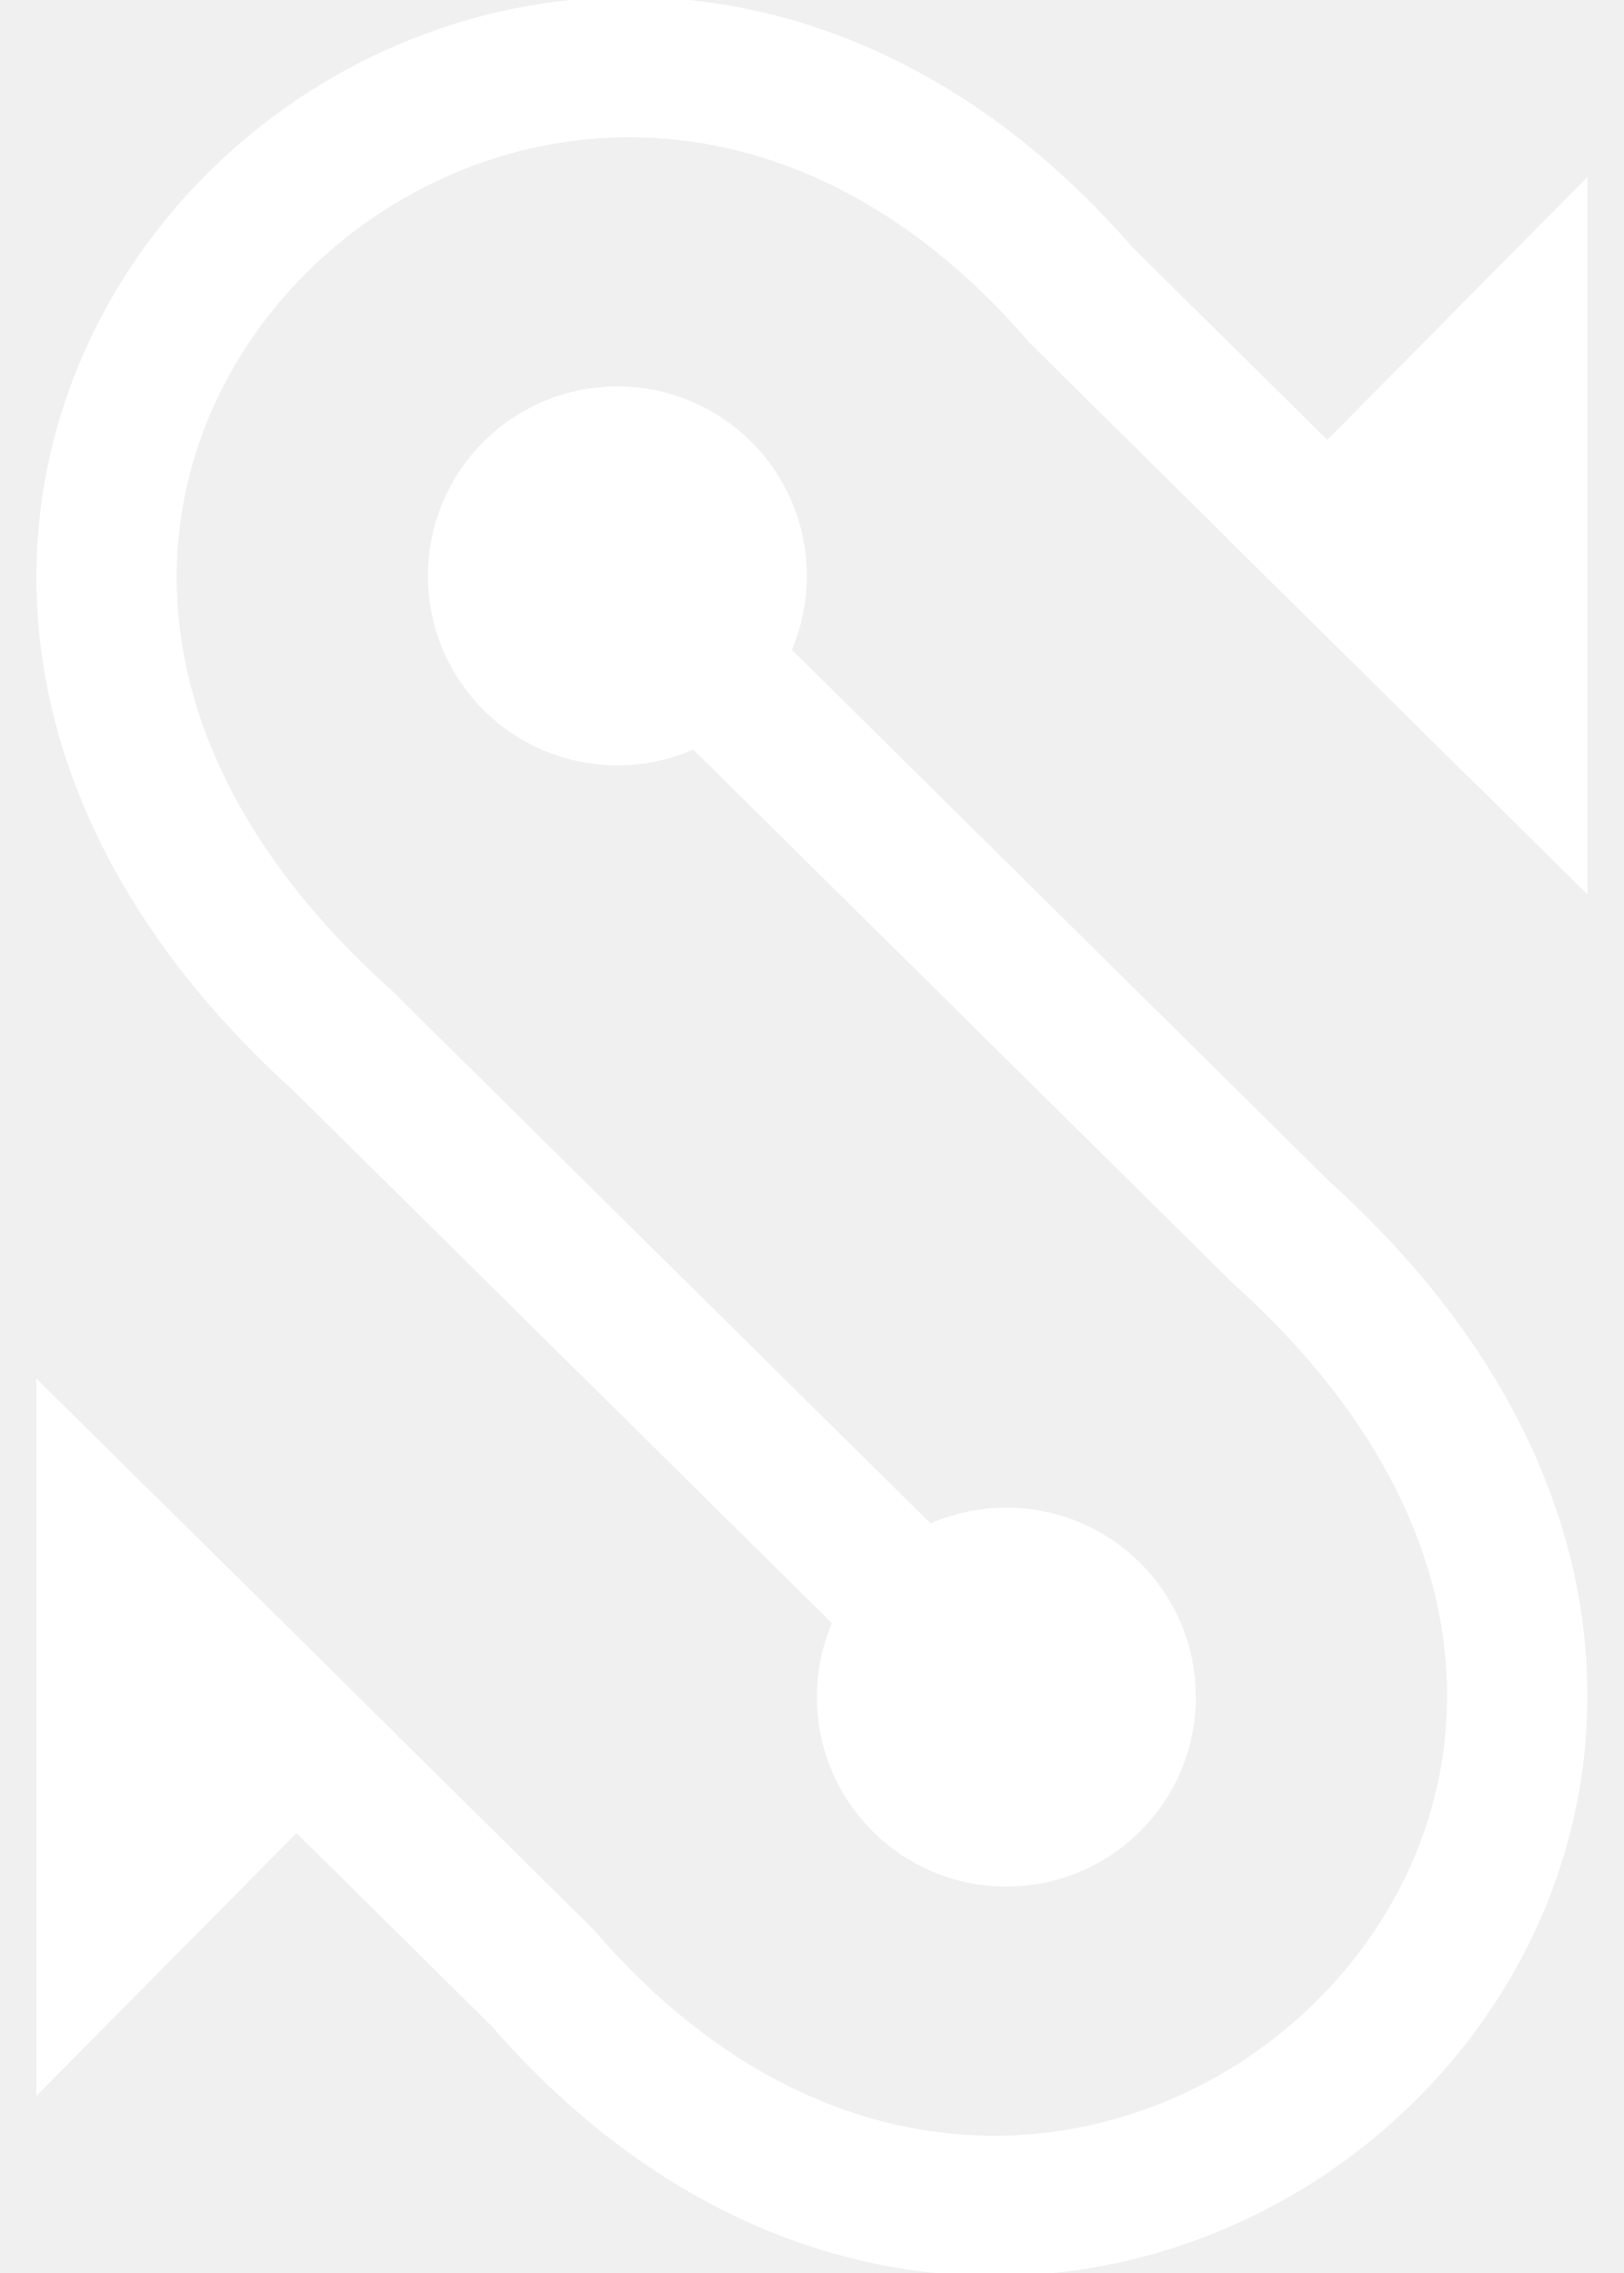
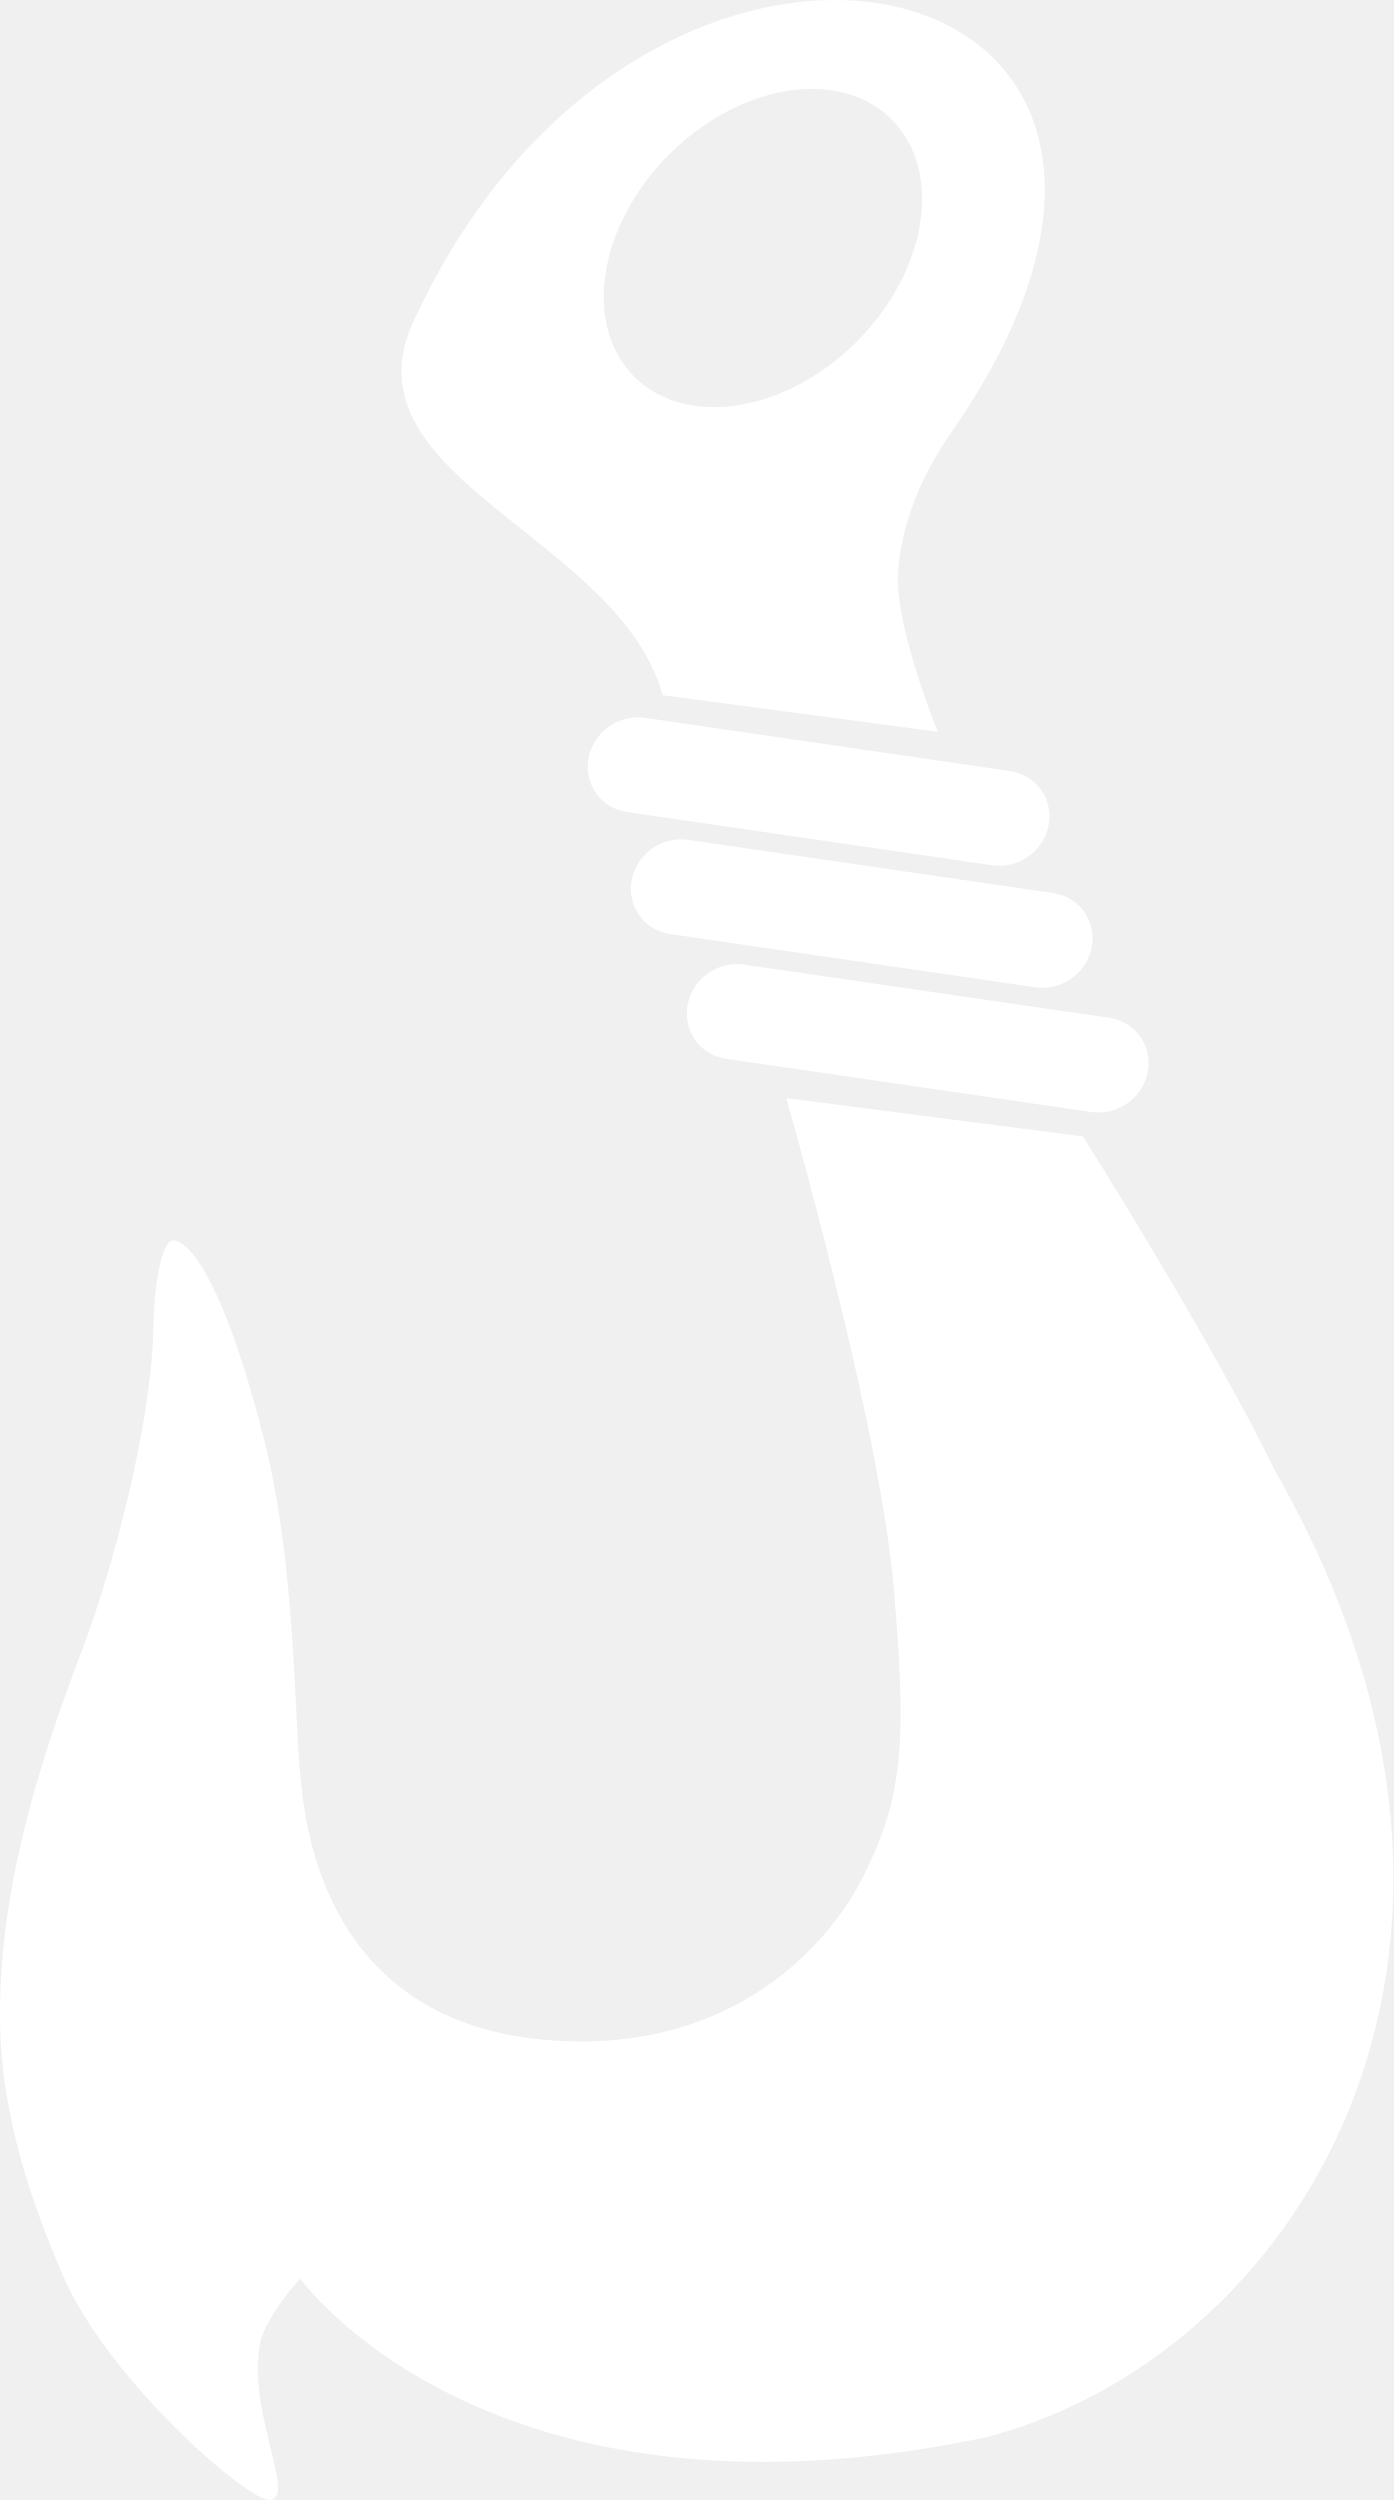
- <svg xmlns="http://www.w3.org/2000/svg" width="30" height="42" viewBox="0 0 30 42" fill="none" version="1.1" id="svg4">
-   <defs id="defs8" />
-   <g id="g1346" transform="matrix(1.68,0,0,1.68,-18.59981,-12.59999)">
-     <circle style="fill:#ffffff;fill-rule:evenodd;stroke:#ffffff;stroke-width:0;stroke-miterlimit:4;stroke-dasharray:none;stroke-opacity:1" id="path75" cx="17.861" cy="13.834" r="2.084" />
-     <path style="fill:none;stroke:#ffffff;stroke-width:1.543;stroke-linecap:butt;stroke-linejoin:miter;stroke-miterlimit:4;stroke-dasharray:none;stroke-opacity:1" d="m 17.861,13.834 7.297,7.218 c 7.203,6.484 -2.229,15.017 -8.121,8.2 l -4.794,-4.742" id="path3111" />
-     <path style="fill:#ffffff;fill-opacity:1;stroke:#ffffff;stroke-width:1.543;stroke-linecap:butt;stroke-linejoin:miter;stroke-miterlimit:4;stroke-dasharray:none;stroke-opacity:1" d="m 14.326,26.571 -2.084,-2.061 2e-6,4.167 z" id="path3738" />
-     <circle style="fill:#ffffff;fill-rule:evenodd;stroke:#ffffff;stroke-width:0;stroke-miterlimit:4;stroke-dasharray:none;stroke-opacity:1" id="circle8798" cx="-22.139" cy="-26.166" r="2.084" transform="scale(-1)" />
-     <path style="fill:none;stroke:#ffffff;stroke-width:1.543;stroke-linecap:butt;stroke-linejoin:miter;stroke-miterlimit:4;stroke-dasharray:none;stroke-opacity:1" d="m 22.139,26.166 -7.297,-7.218 C 7.64,12.464 17.072,3.932 22.963,10.748 l 4.794,4.742" id="path8800" />
-     <path style="fill:#ffffff;fill-opacity:1;stroke:#ffffff;stroke-width:1.543;stroke-linecap:butt;stroke-linejoin:miter;stroke-miterlimit:4;stroke-dasharray:none;stroke-opacity:1" d="m 25.674,13.429 2.084,2.061 -1e-6,-4.167 z" id="path8802" />
+ <svg xmlns="http://www.w3.org/2000/svg" width="23.407" height="42" viewBox="0 0 23.407 42" fill="none" version="1.1" id="svg2118">
+   <defs id="defs2122" />
+   <g id="g1544" style="display:inline;fill:#ffffff;stroke:#ffffff;stroke-opacity:1" transform="matrix(0.261104,0,0,0.261104,-14.87204,-15.227)">
+     <g id="g6767" style="fill:#ffffff;stroke:#ffffff;stroke-opacity:1" />
+     <path style="fill:#ffffff;stroke:#ffffff;stroke-width:0.265px;stroke-linecap:butt;stroke-linejoin:miter;stroke-opacity:1" d="m 74.402,219.03 c -1.176,0.333 -10.314,-7.568 -13.241,-14.285 -2.221,-5.096 -3.981,-10.616 -4.066,-16.174 -0.125,-8.193 2.246,-16.105 5.26,-24.012 1.977,-5.188 4.498,-14.619 4.605,-20.845 0.054,-3.139 0.601,-5.369 1.129,-5.446 0.468,-0.059 2.751,0.993 5.732,12.703 2.04,8.014 1.921,17.743 2.35,21.808 0.278,2.638 1.328,15.875 16.243,16.952 14.062,1.015 19.471,-9.23 19.945,-10.119 2.985,-5.603 3.035,-9.493 2.257,-18.912 -0.887,-10.734 -6.887,-31.571 -6.887,-31.571 l 18.835,2.437 c 0,0 8.34,13.233 12.316,21.454 17.937,31.37 1.028,57.154 -18.773,62.047 -31.942,6.59 -43.834,-10.351 -43.834,-10.351 0,0 -2.323,2.501 -2.702,4.337 -0.848,4.117 2.084,9.623 0.831,9.978 z" id="path869" />
+     <rect style="fill:#ffffff;stroke:#ffffff;stroke-width:0.236;stroke-linecap:round;stroke-linejoin:round;stroke-miterlimit:40.4;stroke-dasharray:none;stroke-opacity:1" id="rect5424" width="29.68" height="5.933" x="122.401" y="104.213" ry="2.966" transform="matrix(0.9895485,0.1442002,-0.1847496,0.9827856,0,0)" />
+     <rect style="fill:#ffffff;stroke:#ffffff;stroke-width:0.236;stroke-linecap:round;stroke-linejoin:round;stroke-miterlimit:40.4;stroke-dasharray:none;stroke-opacity:1" id="rect6224" width="29.68" height="5.933" x="117.374" y="96.784" ry="2.966" transform="matrix(0.9895485,0.1442002,-0.1847496,0.9827856,0,0)" />
+     <rect style="fill:#ffffff;stroke:#ffffff;stroke-width:0.236;stroke-linecap:round;stroke-linejoin:round;stroke-miterlimit:40.4;stroke-dasharray:none;stroke-opacity:1" id="rect6226" width="29.68" height="5.933" x="113.193" y="89.41" ry="2.966" transform="matrix(0.9895485,0.1442002,-0.1847496,0.9827856,0,0)" />
+     <g id="g6776" transform="translate(0,-0.5291666)" style="fill:#ffffff;stroke:#ffffff;stroke-opacity:1">
+       <path id="path6352" style="display:inline;fill:#ffffff;stroke:#ffffff;stroke-width:1px;stroke-linecap:butt;stroke-linejoin:miter;stroke-opacity:1" d="m 417.988,222.914 c -34.378,0.131 -77.84,24.364 -102.463,79.586 -14.531,36.327 50.425,50.423 61.289,88.52 l 65.725,8.726 c 0,0 -10.155,-24.981 -9.375,-38.006 0.734,-12.255 6.006,-24.377 13.023,-34.451 45.185,-64.871 16.001,-104.544 -28.199,-104.375 z m -4.285,20.639 c 7.514,0.218 14.053,2.849 18.75,7.545 12.782,12.779 8.977,37.3 -8.5,54.77 -17.476,17.469 -42.006,21.273 -54.789,8.496 -12.785,-12.778 -8.98,-37.301 8.498,-54.771 10.4,-10.396 23.873,-16.392 36.041,-16.039 z" transform="scale(0.2645833)" />
+     </g>
  </g>
</svg>
